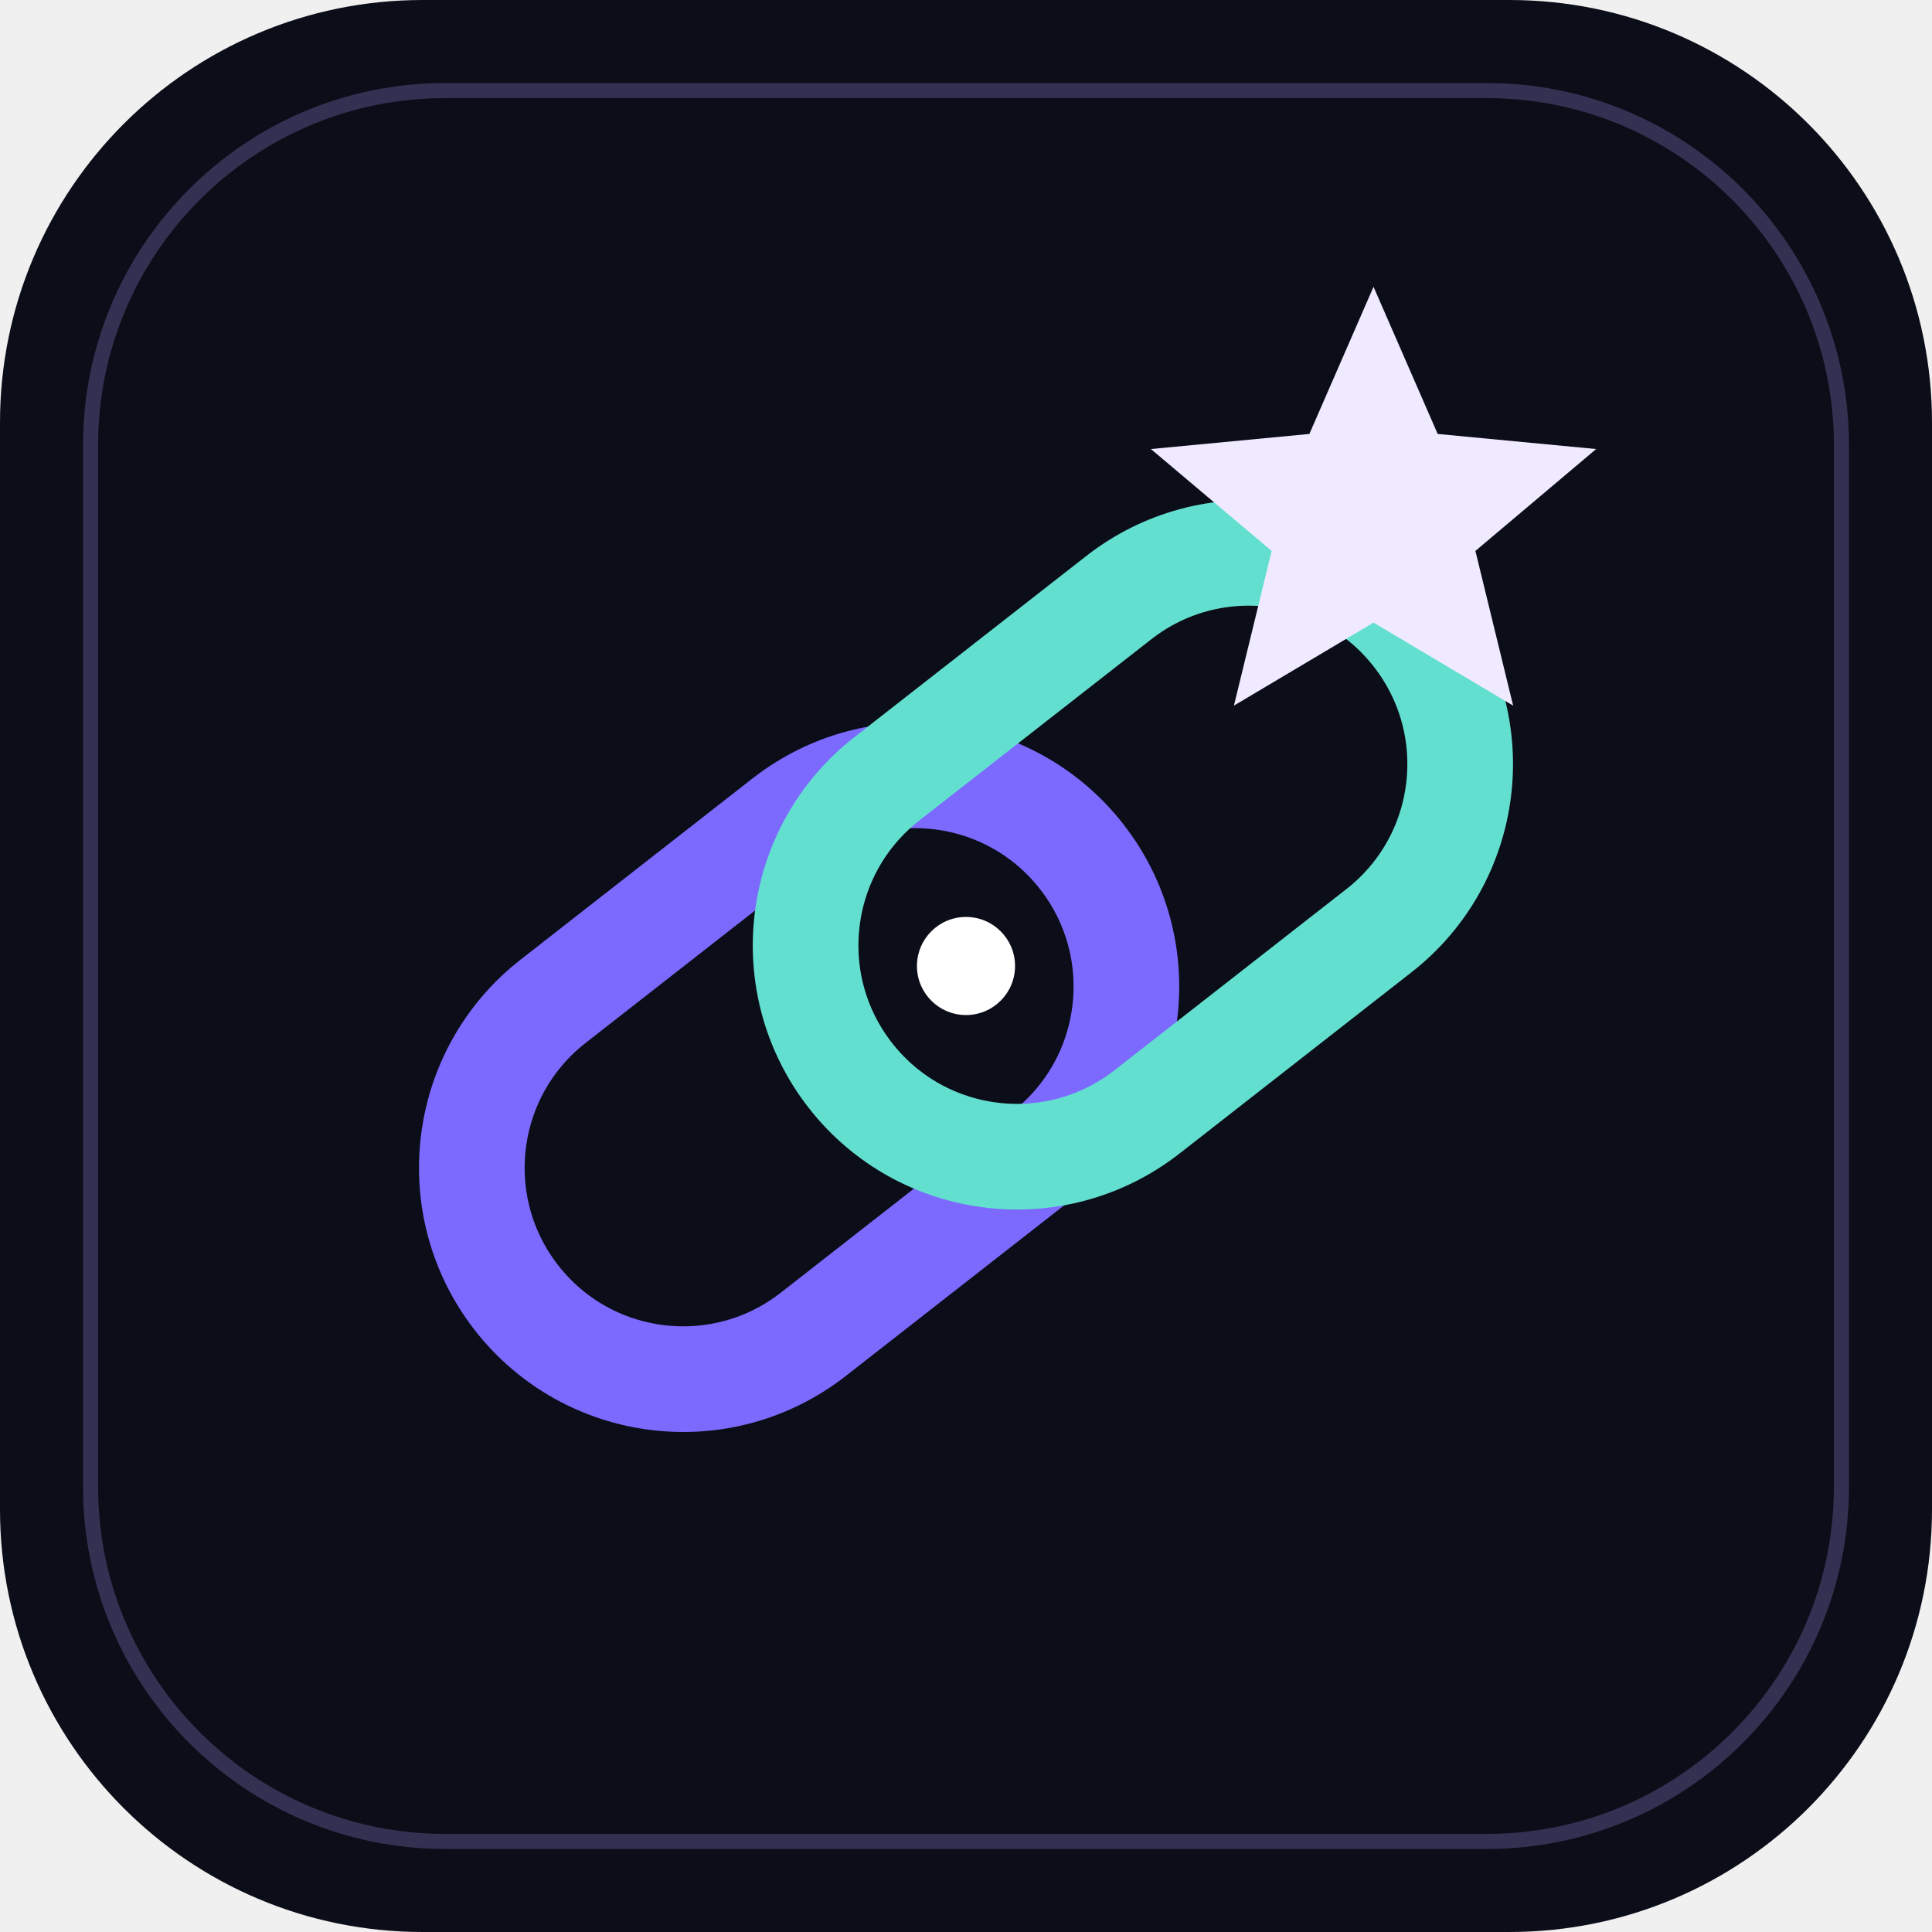
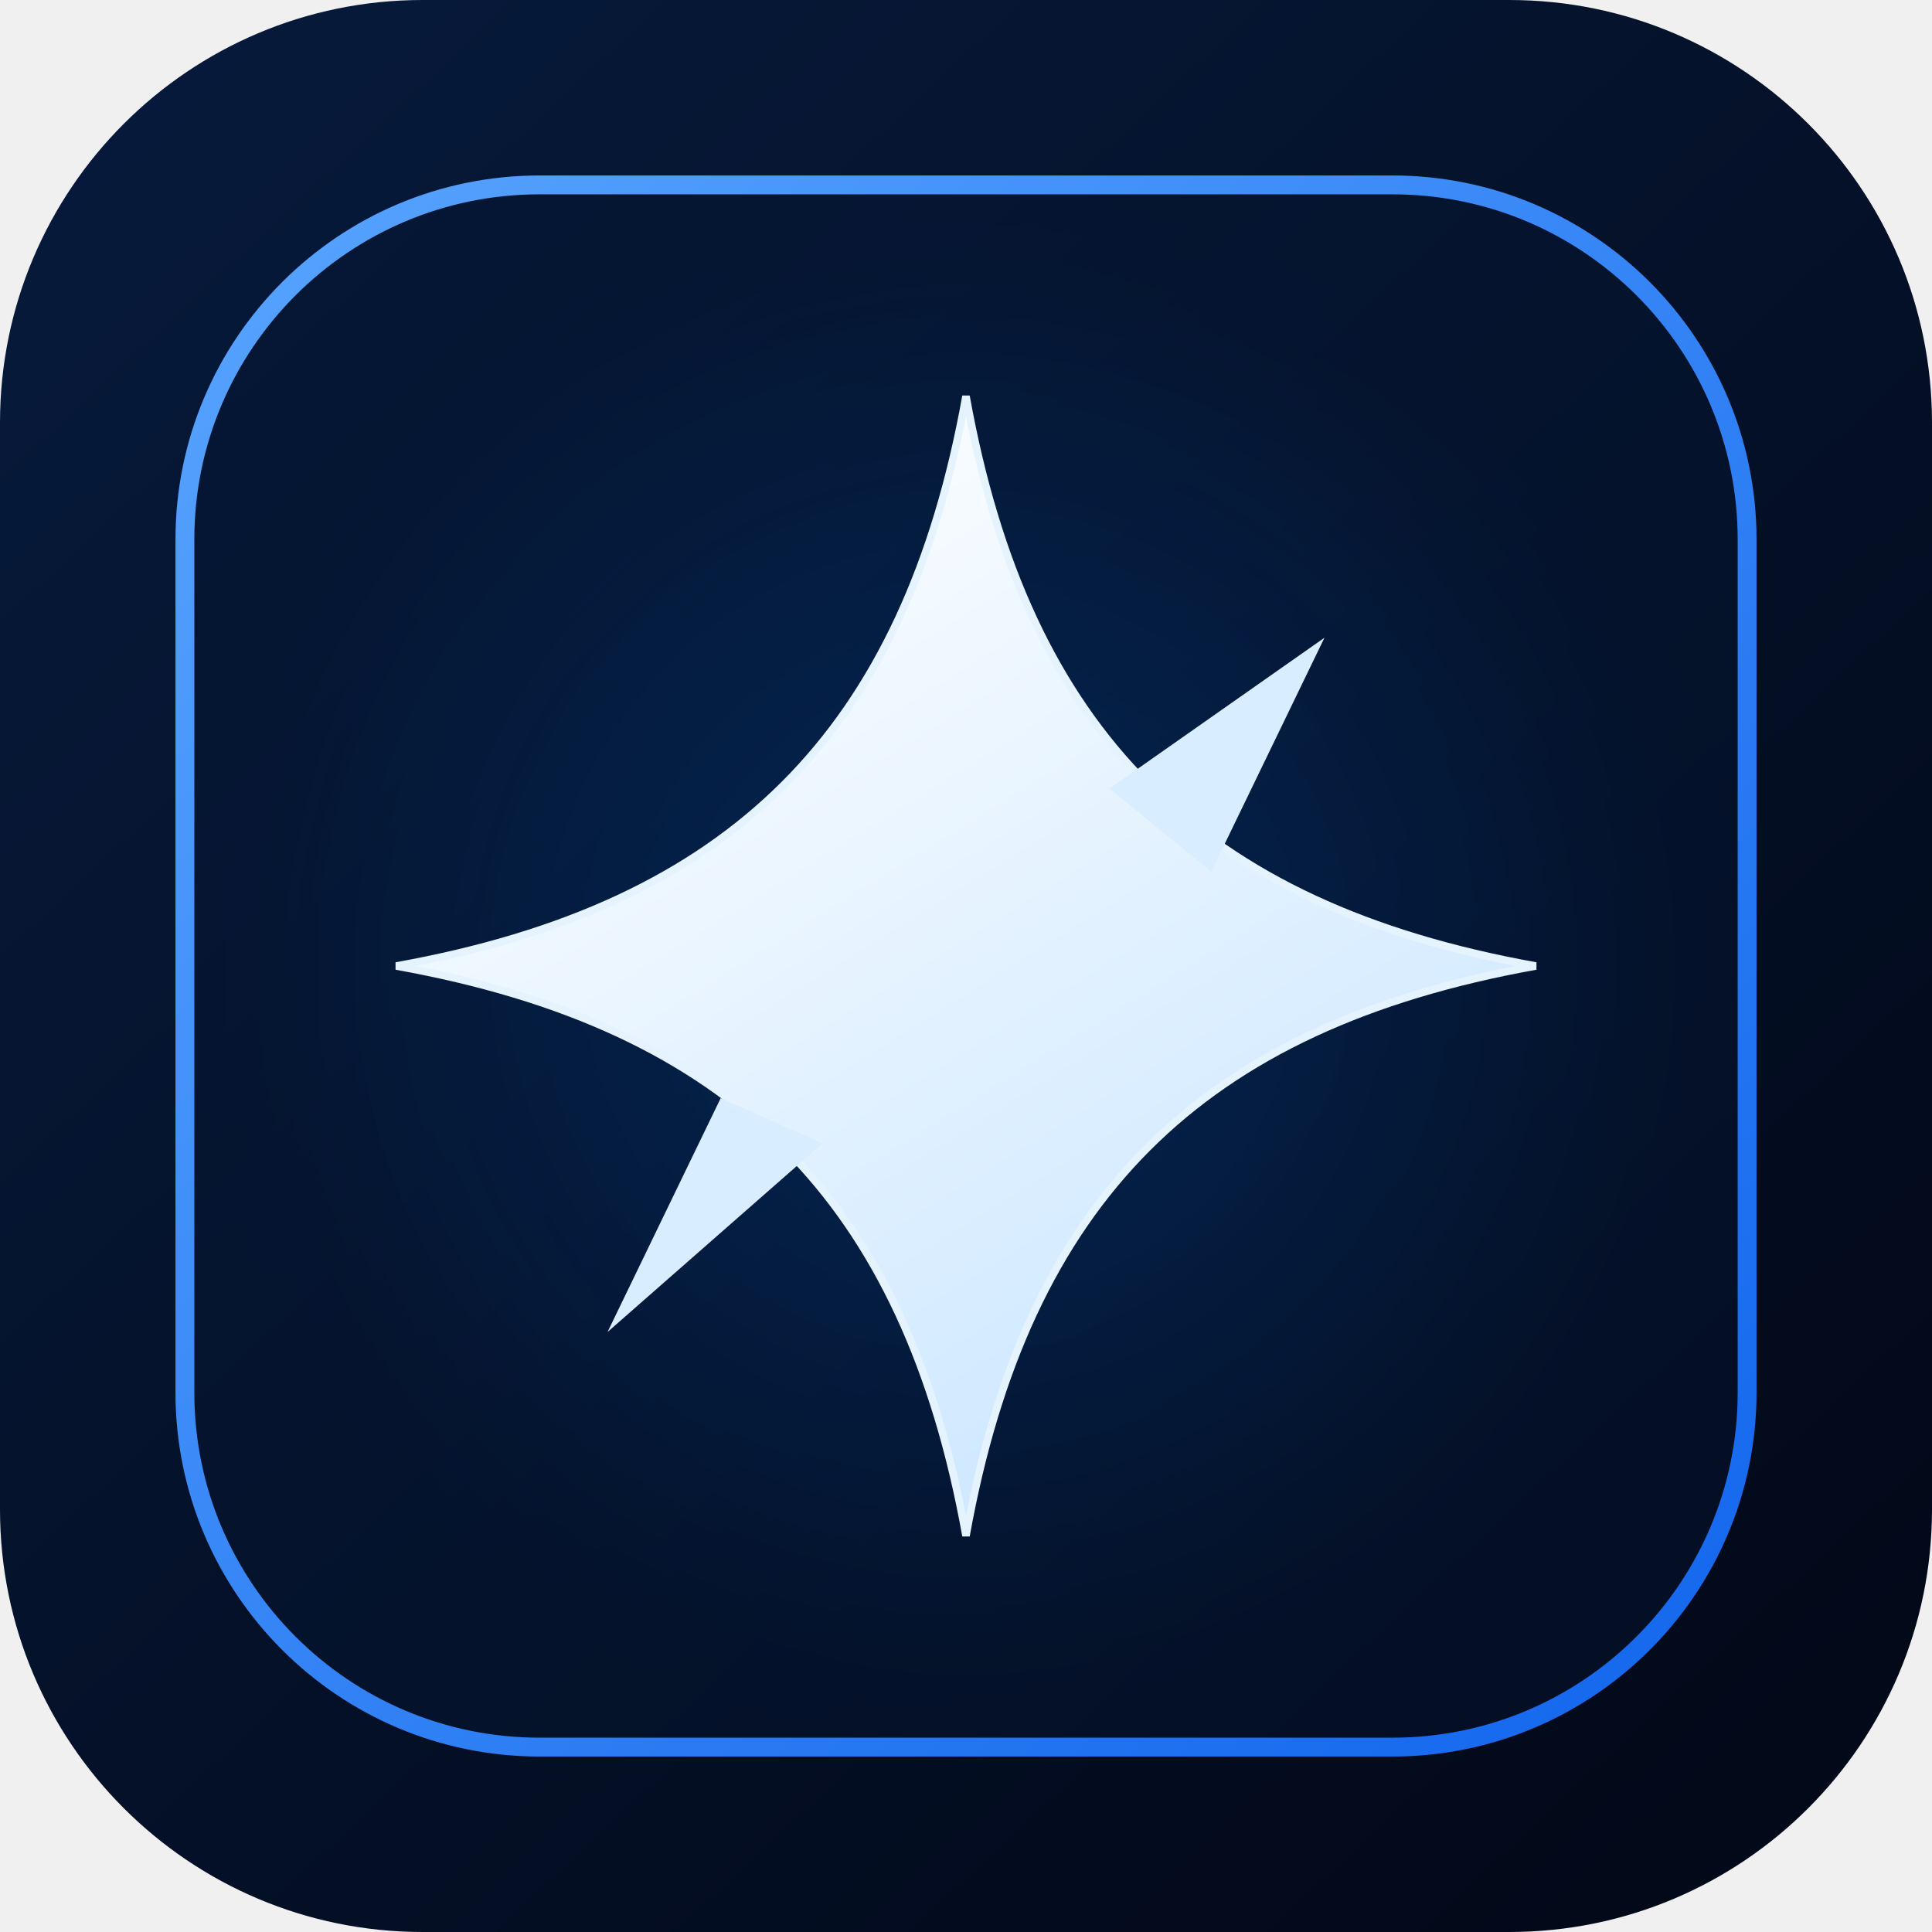
<svg xmlns="http://www.w3.org/2000/svg" viewBox="0 0 512 512">
-   <rect width="512" height="512" rx="112" fill="#0b0d18" />
-   <rect x="24" y="24" width="464" height="464" rx="94" fill="none" stroke="#343052" stroke-width="4" />
-   <g transform="rotate(-38 256 256)" fill="none" stroke-linecap="round" stroke-linejoin="round">
-     <rect x="108" y="196" width="190" height="112" rx="56" stroke="#7c6aff" stroke-width="28" />
-     <rect x="214" y="204" width="190" height="112" rx="56" stroke="#63dfcf" stroke-width="28" />
-   </g>
-   <path d="M364 76l17 39 42 4-32 27 10 41-37-22-37 22 10-41-32-27 42-4z" fill="#efeaff" />
-   <circle cx="256" cy="256" r="13" fill="#ffffff" />
+   <defs>
+     <linearGradient id="bg" x1="28" y1="12" x2="484" y2="500" gradientUnits="userSpaceOnUse">
+       <stop stop-color="#071a3b" />
+       <stop offset="1" stop-color="#020817" />
+     </linearGradient>
+     <linearGradient id="frame" x1="48" y1="48" x2="464" y2="464" gradientUnits="userSpaceOnUse">
+       <stop stop-color="#58a4ff" />
+       <stop offset="1" stop-color="#1265ed" />
+     </linearGradient>
+     <linearGradient id="star" x1="170" y1="112" x2="347" y2="397" gradientUnits="userSpaceOnUse">
+       <stop stop-color="#ffffff" />
+       <stop offset="1" stop-color="#c8e5ff" />
+     </linearGradient>
+     <radialGradient id="aura">
+       <stop stop-color="#167aff" stop-opacity=".32" />
+       <stop offset="1" stop-color="#167aff" stop-opacity="0" />
+     </radialGradient>
+     <filter id="glow" x="-40%" y="-40%" width="180%" height="180%">
+       <feGaussianBlur stdDeviation="15" />
+     </filter>
+   </defs>
+   <rect width="512" height="512" rx="112" fill="url(#bg)" />
+   <circle cx="256" cy="256" r="190" fill="url(#aura)" filter="url(#glow)" />
+   <rect x="49" y="49" width="414" height="414" rx="94" fill="#071634" fill-opacity=".42" stroke="url(#frame)" stroke-width="5" />
+   <path d="M256 105 C272 194 318 240 407 256 C318 272 272 318 256 407 C240 318 194 272 105 256 C194 240 240 194 256 105Z" fill="url(#star)" stroke="#e5f3ff" stroke-width="2" />
+   <path d="M294 209 351 169 321 231Z" fill="#d8edff" />
+   <path d="m218 303-57 50 30-62Z" fill="#d8edff" />
</svg>
